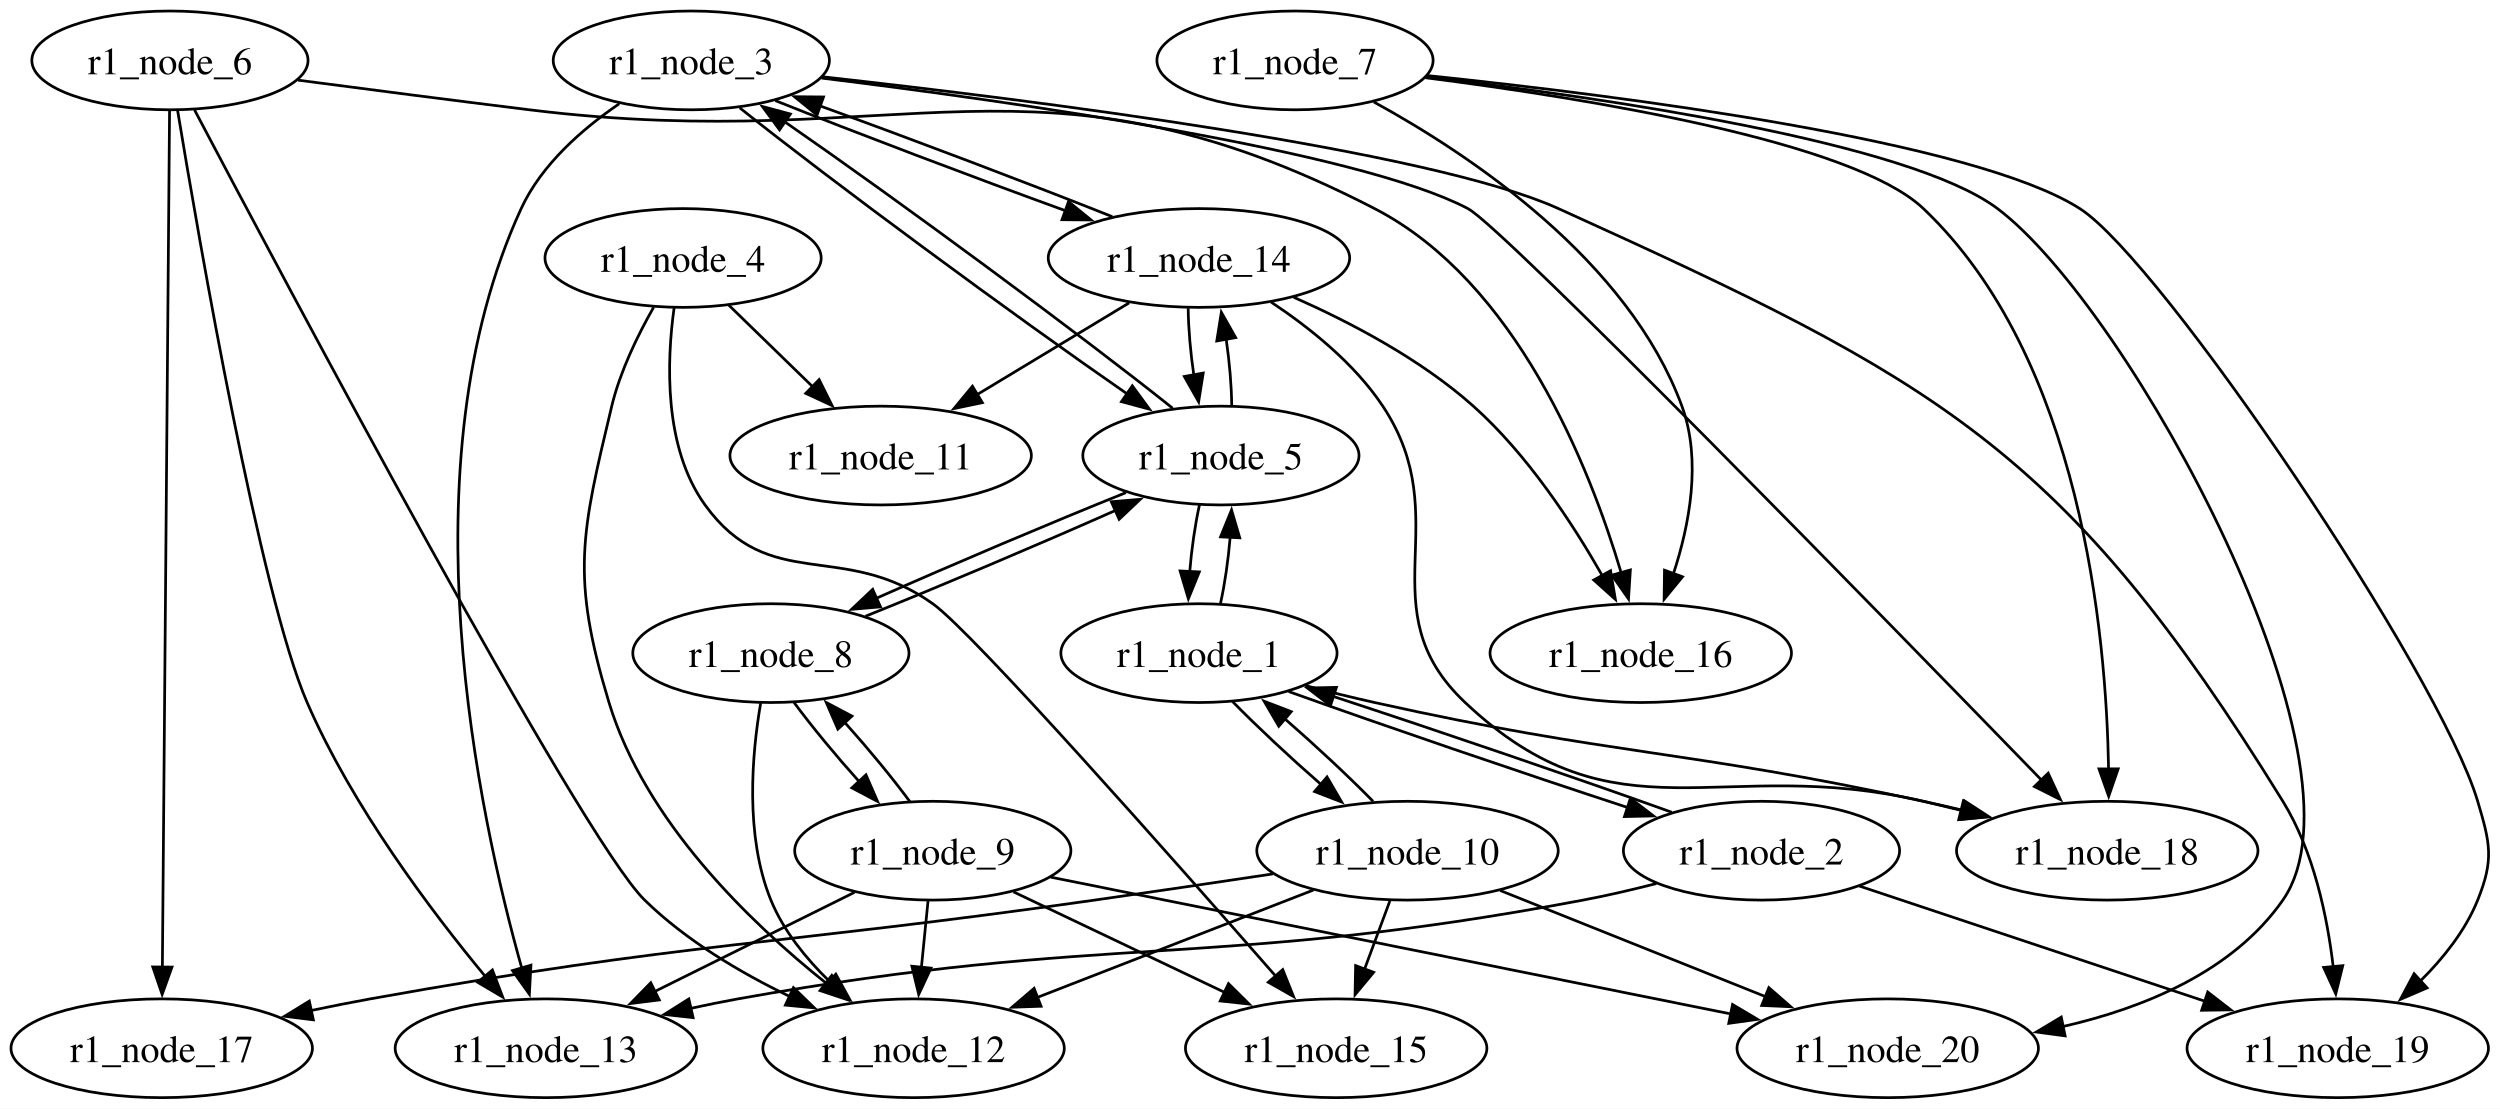
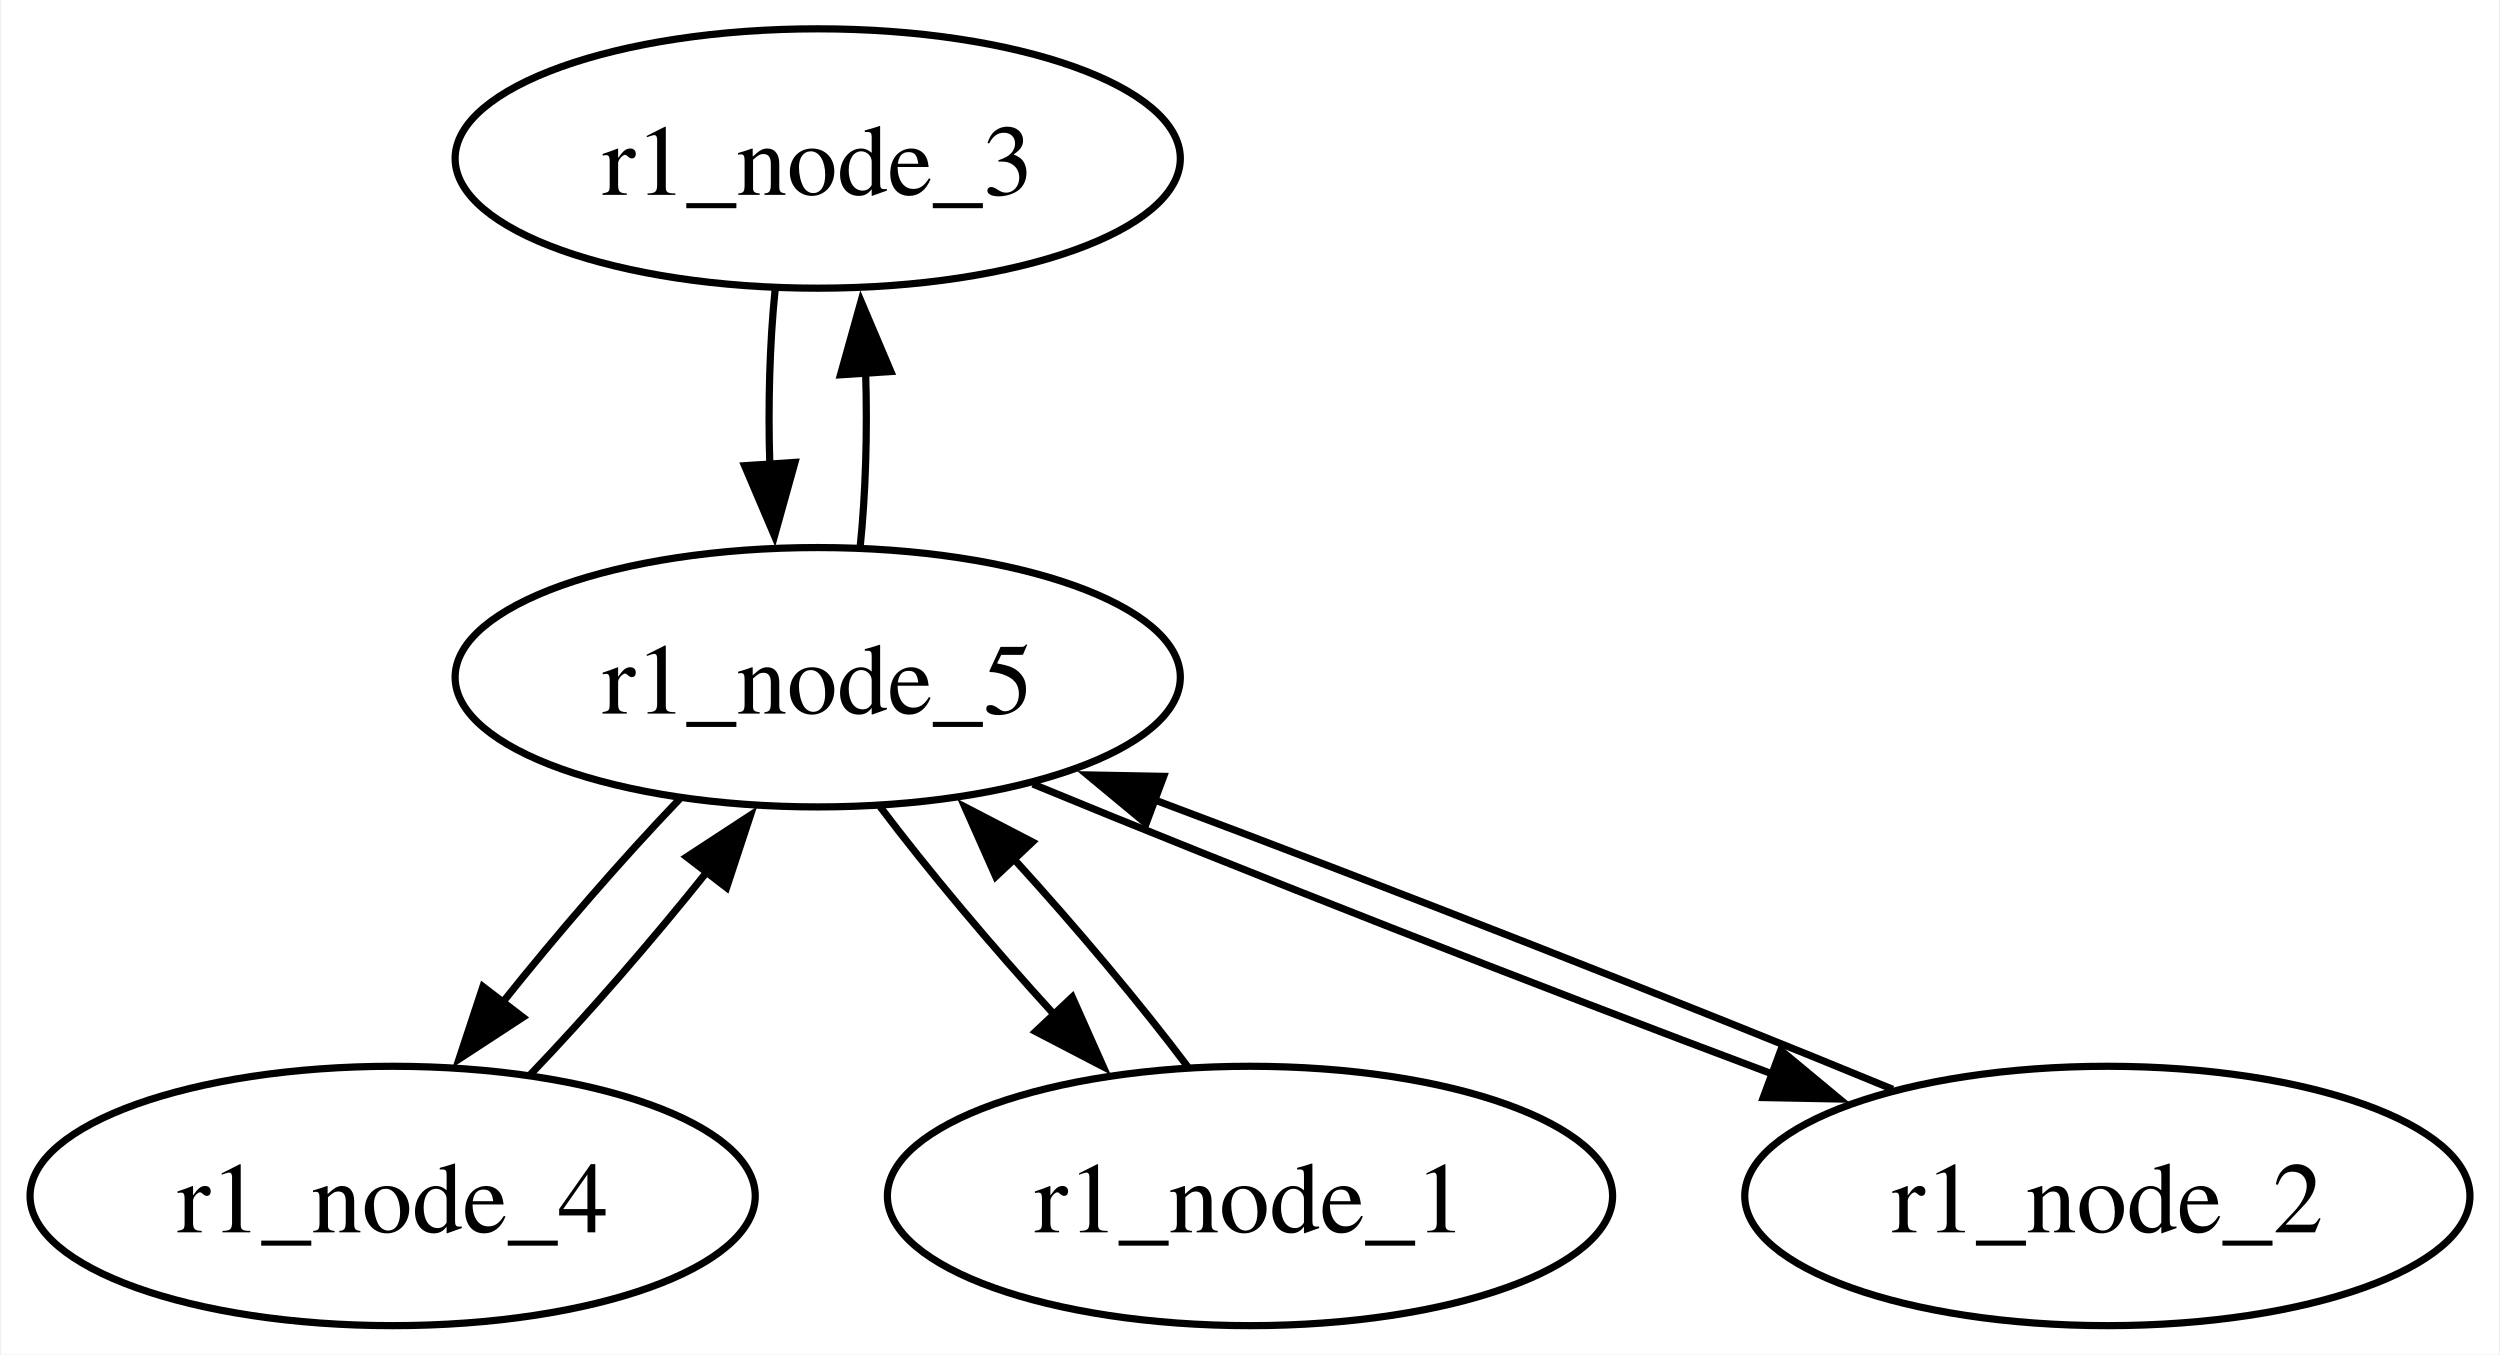
- <svg xmlns="http://www.w3.org/2000/svg" width="911pt" height="404pt" viewBox="0.00 0.00 911.06 404.00">
-   <g id="graph0" class="graph" transform="scale(1 1) rotate(0) translate(4 400)">
-     <polygon fill="white" stroke="none" points="-4,4 -4,-400 907.06,-400 907.06,4 -4,4" />
+ <svg xmlns="http://www.w3.org/2000/svg" width="347pt" height="188pt" viewBox="0.00 0.00 346.66 188.00">
+   <g id="graph0" class="graph" transform="scale(1 1) rotate(0) translate(4 184)">
+     <polygon fill="white" stroke="none" points="-4,4 -4,-184 342.66,-184 342.66,4 -4,4" />
    <g id="node1" class="node">
-       <ellipse fill="none" stroke="black" cx="847.93" cy="-18" rx="54.93" ry="18" />
-       <text text-anchor="middle" x="847.93" y="-12.95" font-family="Times,serif" font-size="14.00">r1_node_19</text>
+       <ellipse fill="none" stroke="black" cx="109.33" cy="-162" rx="50.33" ry="18" />
+       <text text-anchor="middle" x="109.33" y="-156.95" font-family="Times,serif" font-size="14.00">r1_node_3</text>
    </g>
    <g id="node2" class="node">
-       <ellipse fill="none" stroke="black" cx="683.93" cy="-18" rx="54.93" ry="18" />
-       <text text-anchor="middle" x="683.93" y="-12.95" font-family="Times,serif" font-size="14.00">r1_node_20</text>
+       <ellipse fill="none" stroke="black" cx="109.33" cy="-90" rx="50.33" ry="18" />
+       <text text-anchor="middle" x="109.33" y="-84.95" font-family="Times,serif" font-size="14.00">r1_node_5</text>
+     </g>
+     <g id="edge1" class="edge">
+       <path fill="none" stroke="black" d="M103.41,-143.7C102.66,-136.41 102.42,-127.73 102.68,-119.54" />
+       <polygon fill="black" stroke="black" points="106.17,-119.82 103.33,-109.61 99.18,-119.36 106.17,-119.82" />
+     </g>
+     <g id="edge4" class="edge">
+       <path fill="none" stroke="black" d="M115.22,-108.1C115.98,-115.37 116.24,-124.04 115.98,-132.24" />
+       <polygon fill="black" stroke="black" points="112.49,-131.98 115.34,-142.19 119.48,-132.43 112.49,-131.98" />
    </g>
    <g id="node3" class="node">
-       <ellipse fill="none" stroke="black" cx="432.93" cy="-306" rx="54.93" ry="18" />
-       <text text-anchor="middle" x="432.93" y="-300.95" font-family="Times,serif" font-size="14.00">r1_node_14</text>
+       <ellipse fill="none" stroke="black" cx="50.33" cy="-18" rx="50.33" ry="18" />
+       <text text-anchor="middle" x="50.33" y="-12.95" font-family="Times,serif" font-size="14.00">r1_node_4</text>
+     </g>
+     <g id="edge5" class="edge">
+       <path fill="none" stroke="black" d="M90.18,-73.12C82.18,-64.77 73.12,-54.32 65.57,-44.84" />
+       <polygon fill="black" stroke="black" points="68.41,-42.8 59.54,-37 62.86,-47.06 68.41,-42.8" />
    </g>
    <g id="node4" class="node">
-       <ellipse fill="none" stroke="black" cx="763.93" cy="-90" rx="54.93" ry="18" />
-       <text text-anchor="middle" x="763.93" y="-84.95" font-family="Times,serif" font-size="14.00">r1_node_18</text>
+       <ellipse fill="none" stroke="black" cx="169.33" cy="-18" rx="50.33" ry="18" />
+       <text text-anchor="middle" x="169.33" y="-12.95" font-family="Times,serif" font-size="14.00">r1_node_1</text>
    </g>
-     <g id="edge1" class="edge">
-       <path fill="none" stroke="black" d="M459.22,-289.92C473.2,-280.65 489.6,-267.57 499.93,-252 527.49,-210.5 493.69,-178.18 529.93,-144 585.17,-91.91 623.01,-125.34 696.93,-108 701.47,-106.94 706.17,-105.8 710.88,-104.65" />
-       <polygon fill="black" stroke="black" points="711.49,-108.11 720.35,-102.3 709.8,-101.31 711.49,-108.11" />
+     <g id="edge7" class="edge">
+       <path fill="none" stroke="black" d="M117.97,-72.05C124.49,-63.38 133.48,-52.67 142.18,-43.15" />
+       <polygon fill="black" stroke="black" points="144.66,-45.61 148.97,-35.93 139.57,-40.82 144.66,-45.61" />
    </g>
    <g id="node5" class="node">
-       <ellipse fill="none" stroke="black" cx="316.93" cy="-234" rx="54.93" ry="18" />
-       <text text-anchor="middle" x="316.93" y="-228.95" font-family="Times,serif" font-size="14.00">r1_node_11</text>
+       <ellipse fill="none" stroke="black" cx="288.33" cy="-18" rx="50.33" ry="18" />
+       <text text-anchor="middle" x="288.33" y="-12.95" font-family="Times,serif" font-size="14.00">r1_node_2</text>
+     </g>
+     <g id="edge6" class="edge">
+       <path fill="none" stroke="black" d="M139.19,-75.17C167.28,-63.57 209.55,-47.01 241.99,-34.87" />
+       <polygon fill="black" stroke="black" points="243,-38.23 251.16,-31.46 240.57,-31.66 243,-38.23" />
    </g>
    <g id="edge2" class="edge">
-       <path fill="none" stroke="black" d="M407.48,-289.64C391.16,-279.79 369.76,-266.88 351.86,-256.08" />
-       <polygon fill="black" stroke="black" points="354,-253.28 343.63,-251.11 350.38,-259.27 354,-253.28" />
-     </g>
-     <g id="node6" class="node">
-       <ellipse fill="none" stroke="black" cx="247.93" cy="-378" rx="50.33" ry="18" />
-       <text text-anchor="middle" x="247.93" y="-372.95" font-family="Times,serif" font-size="14.00">r1_node_3</text>
+       <path fill="none" stroke="black" d="M69.42,-34.83C77.4,-43.15 86.43,-53.56 93.98,-63.02" />
+       <polygon fill="black" stroke="black" points="91.13,-65.06 100,-70.86 96.68,-60.79 91.13,-65.06" />
    </g>
    <g id="edge3" class="edge">
-       <path fill="none" stroke="black" d="M401.34,-321.05C371.94,-332.76 327.94,-349.44 294.53,-361.53" />
-       <polygon fill="black" stroke="black" points="293.74,-358.09 285.51,-364.77 296.11,-364.68 293.74,-358.09" />
-     </g>
-     <g id="node7" class="node">
-       <ellipse fill="none" stroke="black" cx="440.93" cy="-234" rx="50.33" ry="18" />
-       <text text-anchor="middle" x="440.93" y="-228.95" font-family="Times,serif" font-size="14.00">r1_node_5</text>
-     </g>
-     <g id="edge4" class="edge">
-       <path fill="none" stroke="black" d="M429,-287.7C429.08,-280.32 429.84,-271.52 431.07,-263.25" />
-       <polygon fill="black" stroke="black" points="434.48,-264.06 432.81,-253.59 427.59,-262.81 434.48,-264.06" />
-     </g>
-     <g id="node8" class="node">
-       <ellipse fill="none" stroke="black" cx="593.93" cy="-162" rx="54.93" ry="18" />
-       <text text-anchor="middle" x="593.93" y="-156.95" font-family="Times,serif" font-size="14.00">r1_node_16</text>
-     </g>
-     <g id="edge5" class="edge">
-       <path fill="none" stroke="black" d="M467.44,-291.69C487.99,-282.62 513.73,-269.14 532.93,-252 552.63,-234.42 569.12,-209.23 579.97,-190.14" />
-       <polygon fill="black" stroke="black" points="582.93,-192.02 584.68,-181.57 576.8,-188.65 582.93,-192.02" />
-     </g>
-     <g id="edge10" class="edge">
-       <path fill="none" stroke="black" d="M295.94,-372.01C372.14,-363.57 516.95,-345.32 563.93,-324 701.99,-261.36 748.3,-237 827.93,-108 839.19,-89.76 844.14,-65.93 846.3,-47.52" />
-       <polygon fill="black" stroke="black" points="849.76,-48.1 847.21,-37.82 842.79,-47.45 849.76,-48.1" />
+       <path fill="none" stroke="black" d="M160.79,-35.8C154.29,-44.47 145.28,-55.21 136.56,-64.77" />
+       <polygon fill="black" stroke="black" points="134.04,-62.33 129.74,-72.01 139.14,-67.13 134.04,-62.33" />
    </g>
    <g id="edge8" class="edge">
-       <path fill="none" stroke="black" d="M278.56,-363.34C307.44,-351.81 350.98,-335.3 384.53,-323.13" />
-       <polygon fill="black" stroke="black" points="385.39,-326.54 393.61,-319.85 383.02,-319.95 385.39,-326.54" />
-     </g>
-     <g id="edge9" class="edge">
-       <path fill="none" stroke="black" d="M295.4,-371.56C364.98,-363.01 490.75,-345.19 530.93,-324 543.81,-317.21 683.44,-173.99 740.17,-115.53" />
-       <polygon fill="black" stroke="black" points="742.41,-118.25 746.86,-108.63 737.39,-113.37 742.41,-118.25" />
-     </g>
-     <g id="edge6" class="edge">
-       <path fill="none" stroke="black" d="M265.58,-360.71C297.68,-335.02 365.4,-285.06 406.76,-256.47" />
-       <polygon fill="black" stroke="black" points="408.64,-259.42 414.91,-250.88 404.68,-253.64 408.64,-259.42" />
-     </g>
-     <g id="node9" class="node">
-       <ellipse fill="none" stroke="black" cx="194.93" cy="-18" rx="54.93" ry="18" />
-       <text text-anchor="middle" x="194.93" y="-12.95" font-family="Times,serif" font-size="14.00">r1_node_13</text>
-     </g>
-     <g id="edge7" class="edge">
-       <path fill="none" stroke="black" d="M221.66,-362.2C208.3,-353.09 193.34,-340.08 185.93,-324 142.78,-230.35 170.46,-102.78 186.2,-47.01" />
-       <polygon fill="black" stroke="black" points="189.48,-48.28 188.92,-37.7 182.76,-46.31 189.48,-48.28" />
-     </g>
-     <g id="edge28" class="edge">
-       <path fill="none" stroke="black" d="M444.87,-252.1C444.8,-259.45 444.05,-268.24 442.83,-276.53" />
-       <polygon fill="black" stroke="black" points="439.42,-275.75 441.09,-286.21 446.31,-276.98 439.42,-275.75" />
-     </g>
-     <g id="edge25" class="edge">
-       <path fill="none" stroke="black" d="M423.34,-251.25C391.23,-276.96 323.33,-327.04 281.97,-355.63" />
-       <polygon fill="black" stroke="black" points="280.09,-352.68 273.81,-361.22 284.04,-358.46 280.09,-352.68" />
-     </g>
-     <g id="node11" class="node">
-       <ellipse fill="none" stroke="black" cx="432.93" cy="-162" rx="50.33" ry="18" />
-       <text text-anchor="middle" x="432.93" y="-156.95" font-family="Times,serif" font-size="14.00">r1_node_1</text>
-     </g>
-     <g id="edge27" class="edge">
-       <path fill="none" stroke="black" d="M433.12,-216.05C431.49,-208.68 430.23,-199.84 429.55,-191.51" />
-       <polygon fill="black" stroke="black" points="433.06,-191.6 429.07,-181.79 426.06,-191.95 433.06,-191.6" />
-     </g>
-     <g id="node17" class="node">
-       <ellipse fill="none" stroke="black" cx="276.93" cy="-162" rx="50.33" ry="18" />
-       <text text-anchor="middle" x="276.93" y="-156.95" font-family="Times,serif" font-size="14.00">r1_node_8</text>
-     </g>
-     <g id="edge26" class="edge">
-       <path fill="none" stroke="black" d="M406.3,-220.49C379.64,-209.79 342.95,-194.24 315.4,-182.01" />
-       <polygon fill="black" stroke="black" points="316.89,-178.85 306.33,-177.96 314.03,-185.24 316.89,-178.85" />
-     </g>
-     <g id="node10" class="node">
-       <ellipse fill="none" stroke="black" cx="637.93" cy="-90" rx="50.33" ry="18" />
-       <text text-anchor="middle" x="637.93" y="-84.95" font-family="Times,serif" font-size="14.00">r1_node_2</text>
-     </g>
-     <g id="edge11" class="edge">
-       <path fill="none" stroke="black" d="M673.56,-77.13C708.32,-65.54 761.45,-47.83 799.93,-35" />
-       <polygon fill="black" stroke="black" points="800.55,-38.49 808.93,-32 798.33,-31.84 800.55,-38.49" />
-     </g>
-     <g id="edge13" class="edge">
-       <path fill="none" stroke="black" d="M599.64,-78.04C590.91,-75.8 581.65,-73.64 572.93,-72 437.49,-46.5 400.59,-60.31 264.93,-36 259.31,-34.99 253.46,-33.8 247.65,-32.53" />
-       <polygon fill="black" stroke="black" points="248.59,-29.15 238.06,-30.33 247.03,-35.98 248.59,-29.15" />
-     </g>
-     <g id="edge12" class="edge">
-       <path fill="none" stroke="black" d="M605.24,-104C571.92,-115.97 520.05,-133.71 481.86,-146.21" />
-       <polygon fill="black" stroke="black" points="480.85,-142.86 472.42,-149.29 483.02,-149.52 480.85,-142.86" />
-     </g>
-     <g id="edge41" class="edge">
-       <path fill="none" stroke="black" d="M471.73,-150.15C480.02,-147.99 488.74,-145.82 496.93,-144 585.1,-124.39 608.66,-127.12 696.93,-108 701.55,-107 706.33,-105.91 711.12,-104.77" />
-       <polygon fill="black" stroke="black" points="711.87,-108.19 720.75,-102.42 710.21,-101.39 711.87,-108.19" />
-     </g>
-     <g id="edge39" class="edge">
-       <path fill="none" stroke="black" d="M440.78,-180.1C442.38,-187.37 443.62,-196.04 444.3,-204.24" />
-       <polygon fill="black" stroke="black" points="440.8,-204.37 444.8,-214.18 447.79,-204.02 440.8,-204.37" />
-     </g>
-     <g id="edge38" class="edge">
-       <path fill="none" stroke="black" d="M465.62,-148C498.98,-136.01 550.94,-118.25 589.14,-105.74" />
-       <polygon fill="black" stroke="black" points="590.16,-109.09 598.58,-102.67 587.99,-102.43 590.16,-109.09" />
-     </g>
-     <g id="node15" class="node">
-       <ellipse fill="none" stroke="black" cx="508.93" cy="-90" rx="54.93" ry="18" />
-       <text text-anchor="middle" x="508.93" y="-84.95" font-family="Times,serif" font-size="14.00">r1_node_10</text>
-     </g>
-     <g id="edge40" class="edge">
-       <path fill="none" stroke="black" d="M445.11,-144.41C453.98,-135.33 466.17,-123.93 477.58,-114" />
-       <polygon fill="black" stroke="black" points="479.6,-116.88 484.94,-107.73 475.06,-111.55 479.6,-116.88" />
-     </g>
-     <g id="node12" class="node">
-       <ellipse fill="none" stroke="black" cx="244.93" cy="-306" rx="50.33" ry="18" />
-       <text text-anchor="middle" x="244.93" y="-300.95" font-family="Times,serif" font-size="14.00">r1_node_4</text>
-     </g>
-     <g id="edge15" class="edge">
-       <path fill="none" stroke="black" d="M261.63,-288.76C270.72,-279.93 282.14,-268.83 292.23,-259.01" />
-       <polygon fill="black" stroke="black" points="294.51,-261.68 299.24,-252.2 289.63,-256.66 294.51,-261.68" />
-     </g>
-     <g id="node13" class="node">
-       <ellipse fill="none" stroke="black" cx="482.93" cy="-18" rx="54.93" ry="18" />
-       <text text-anchor="middle" x="482.93" y="-12.95" font-family="Times,serif" font-size="14.00">r1_node_15</text>
-     </g>
-     <g id="edge14" class="edge">
-       <path fill="none" stroke="black" d="M241.66,-287.82C238.98,-268.48 237.76,-237 252.93,-216 276.48,-183.41 303.21,-203.36 335.93,-180 350.49,-169.61 423.72,-86.76 461.02,-44.14" />
-       <polygon fill="black" stroke="black" points="463.46,-46.67 467.4,-36.84 458.19,-42.06 463.46,-46.67" />
-     </g>
-     <g id="node14" class="node">
-       <ellipse fill="none" stroke="black" cx="328.93" cy="-18" rx="54.93" ry="18" />
-       <text text-anchor="middle" x="328.93" y="-12.95" font-family="Times,serif" font-size="14.00">r1_node_12</text>
-     </g>
-     <g id="edge16" class="edge">
-       <path fill="none" stroke="black" d="M234.22,-288.07C228.49,-278.01 221.99,-264.76 218.93,-252 207.76,-205.32 204.02,-189.94 217.93,-144 231.01,-100.83 269.12,-64 297.05,-41.73" />
-       <polygon fill="black" stroke="black" points="299.12,-44.56 304.89,-35.67 294.84,-39.02 299.12,-44.56" />
-     </g>
-     <g id="edge20" class="edge">
-       <path fill="none" stroke="black" d="M542.68,-75.5C570.19,-64.5 609.27,-48.86 639.36,-36.83" />
-       <polygon fill="black" stroke="black" points="640.61,-40.1 648.59,-33.14 638.01,-33.6 640.61,-40.1" />
-     </g>
-     <g id="edge17" class="edge">
-       <path fill="none" stroke="black" d="M496.4,-107.96C487.48,-117.07 475.32,-128.42 463.97,-138.28" />
-       <polygon fill="black" stroke="black" points="462.02,-135.34 456.67,-144.48 466.56,-140.67 462.02,-135.34" />
-     </g>
-     <g id="edge18" class="edge">
-       <path fill="none" stroke="black" d="M502.51,-71.7C499.7,-64.15 496.35,-55.12 493.22,-46.68" />
-       <polygon fill="black" stroke="black" points="496.58,-45.68 489.81,-37.52 490.02,-48.12 496.58,-45.68" />
-     </g>
-     <g id="edge21" class="edge">
-       <path fill="none" stroke="black" d="M474.65,-75.67C446.09,-64.56 405.19,-48.66 373.99,-36.52" />
-       <polygon fill="black" stroke="black" points="375.39,-33.31 364.8,-32.95 372.85,-39.84 375.39,-33.31" />
-     </g>
-     <g id="node16" class="node">
-       <ellipse fill="none" stroke="black" cx="54.93" cy="-18" rx="54.93" ry="18" />
-       <text text-anchor="middle" x="54.93" y="-12.95" font-family="Times,serif" font-size="14.00">r1_node_17</text>
-     </g>
-     <g id="edge19" class="edge">
-       <path fill="none" stroke="black" d="M459.85,-81.54C439.74,-78.52 416.23,-75.04 394.93,-72 277.7,-55.27 247.49,-56.94 130.93,-36 123.95,-34.74 116.63,-33.29 109.41,-31.77" />
-       <polygon fill="black" stroke="black" points="110.2,-28.36 99.69,-29.66 108.72,-35.2 110.2,-28.36" />
-     </g>
-     <g id="edge24" class="edge">
-       <path fill="none" stroke="black" d="M311.39,-175.44C338.06,-186.13 374.84,-201.72 402.45,-213.98" />
-       <polygon fill="black" stroke="black" points="400.98,-217.16 411.54,-218.05 403.84,-210.77 400.98,-217.16" />
-     </g>
-     <g id="edge23" class="edge">
-       <path fill="none" stroke="black" d="M273.22,-143.87C270.04,-125.39 267.35,-95.46 276.93,-72 281.51,-60.81 289.7,-50.71 298.26,-42.4" />
-       <polygon fill="black" stroke="black" points="300.59,-45.01 305.68,-35.73 295.91,-39.81 300.59,-45.01" />
-     </g>
-     <g id="node18" class="node">
-       <ellipse fill="none" stroke="black" cx="335.93" cy="-90" rx="50.33" ry="18" />
-       <text text-anchor="middle" x="335.93" y="-84.95" font-family="Times,serif" font-size="14.00">r1_node_9</text>
-     </g>
-     <g id="edge22" class="edge">
-       <path fill="none" stroke="black" d="M285.34,-144.05C291.73,-135.38 300.57,-124.67 309.13,-115.15" />
-       <polygon fill="black" stroke="black" points="311.58,-117.65 315.81,-107.94 306.44,-112.89 311.58,-117.65" />
-     </g>
-     <g id="edge33" class="edge">
-       <path fill="none" stroke="black" d="M378.95,-80.35C441.4,-67.79 557.26,-44.48 626.81,-30.49" />
-       <polygon fill="black" stroke="black" points="627.38,-33.95 636.49,-28.54 626,-27.08 627.38,-33.95" />
-     </g>
-     <g id="edge36" class="edge">
-       <path fill="none" stroke="black" d="M307.4,-74.83C286.47,-64.44 257.77,-50.19 234.6,-38.69" />
-       <polygon fill="black" stroke="black" points="236.26,-35.61 225.75,-34.3 233.15,-41.88 236.26,-35.61" />
-     </g>
-     <g id="edge37" class="edge">
-       <path fill="none" stroke="black" d="M365.33,-75C387.37,-64.51 417.81,-50.01 442.2,-38.4" />
-       <polygon fill="black" stroke="black" points="443.69,-41.56 451.21,-34.11 440.68,-35.24 443.69,-41.56" />
-     </g>
-     <g id="edge35" class="edge">
-       <path fill="none" stroke="black" d="M334.2,-71.7C333.47,-64.41 332.61,-55.73 331.79,-47.54" />
-       <polygon fill="black" stroke="black" points="335.27,-47.21 330.8,-37.61 328.31,-47.91 335.27,-47.21" />
-     </g>
-     <g id="edge34" class="edge">
-       <path fill="none" stroke="black" d="M327.64,-107.8C321.26,-116.47 312.4,-127.21 303.82,-136.77" />
-       <polygon fill="black" stroke="black" points="301.34,-134.29 297.11,-144.01 306.47,-139.05 301.34,-134.29" />
-     </g>
-     <g id="node19" class="node">
-       <ellipse fill="none" stroke="black" cx="467.93" cy="-378" rx="50.33" ry="18" />
-       <text text-anchor="middle" x="467.93" y="-372.95" font-family="Times,serif" font-size="14.00">r1_node_7</text>
-     </g>
-     <g id="edge32" class="edge">
-       <path fill="none" stroke="black" d="M516.4,-372.45C587.35,-365.05 715.27,-348.72 753.93,-324 783.67,-304.99 885.02,-154.77 898.93,-108 903.5,-92.66 904.91,-86.84 898.93,-72 894.46,-60.9 886.42,-50.82 878.03,-42.5" />
-       <polygon fill="black" stroke="black" points="880.49,-40.01 870.76,-35.82 875.76,-45.17 880.49,-40.01" />
-     </g>
-     <g id="edge29" class="edge">
-       <path fill="none" stroke="black" d="M515.76,-372C580.49,-364.42 691.65,-348.27 723.93,-324 772.36,-287.59 862.59,-121.69 827.93,-72 809.76,-45.94 777.26,-32.66 747.74,-25.91" />
-       <polygon fill="black" stroke="black" points="748.58,-22.51 738.09,-23.93 747.18,-29.36 748.58,-22.51" />
-     </g>
-     <g id="edge31" class="edge">
-       <path fill="none" stroke="black" d="M515.44,-371.69C574.64,-364.14 671.18,-348.44 696.93,-324 754.5,-269.38 763.61,-168.85 764.42,-119.65" />
-       <polygon fill="black" stroke="black" points="767.92,-119.83 764.46,-109.82 760.92,-119.8 767.92,-119.83" />
-     </g>
-     <g id="edge30" class="edge">
-       <path fill="none" stroke="black" d="M496.64,-362.86C531.91,-343.54 589.45,-305.14 608.93,-252 616.18,-232.24 611.69,-208.7 605.79,-190.8" />
-       <polygon fill="black" stroke="black" points="609.15,-189.82 602.44,-181.63 602.58,-192.22 609.15,-189.82" />
-     </g>
-     <g id="node20" class="node">
-       <ellipse fill="none" stroke="black" cx="57.93" cy="-378" rx="50.33" ry="18" />
-       <text text-anchor="middle" x="57.93" y="-372.95" font-family="Times,serif" font-size="14.00">r1_node_6</text>
-     </g>
-     <g id="edge43" class="edge">
-       <path fill="none" stroke="black" d="M104.6,-370.8C129.6,-367.51 160.94,-363.45 188.93,-360 325.72,-343.13 374.46,-387.2 496.93,-324 548.57,-297.35 575.31,-229.87 586.8,-191.26" />
-       <polygon fill="black" stroke="black" points="590.14,-192.31 589.47,-181.74 583.4,-190.42 590.14,-192.31" />
-     </g>
-     <g id="edge42" class="edge">
-       <path fill="none" stroke="black" d="M60.74,-359.66C68.5,-312.62 90.79,-183.47 107.93,-144 124.37,-106.15 153.1,-68 173.03,-43.97" />
-       <polygon fill="black" stroke="black" points="175.44,-46.54 179.21,-36.64 170.09,-42.03 175.44,-46.54" />
-     </g>
-     <g id="edge45" class="edge">
-       <path fill="none" stroke="black" d="M66.89,-359.95C98.95,-299.13 207.29,-95.17 230.93,-72 245.95,-57.29 265.87,-45.52 283.84,-36.84" />
-       <polygon fill="black" stroke="black" points="285.15,-40.09 292.76,-32.72 282.21,-33.73 285.15,-40.09" />
-     </g>
-     <g id="edge44" class="edge">
-       <path fill="none" stroke="black" d="M57.79,-359.73C57.31,-302.43 55.77,-118.18 55.17,-47.22" />
-       <polygon fill="black" stroke="black" points="58.67,-47.58 55.09,-37.61 51.67,-47.64 58.67,-47.58" />
+       <path fill="none" stroke="black" d="M258.55,-32.8C230.54,-44.36 188.37,-60.89 155.93,-73.03" />
+       <polygon fill="black" stroke="black" points="154.91,-69.68 146.76,-76.44 157.35,-76.24 154.91,-69.68" />
    </g>
  </g>
</svg>
